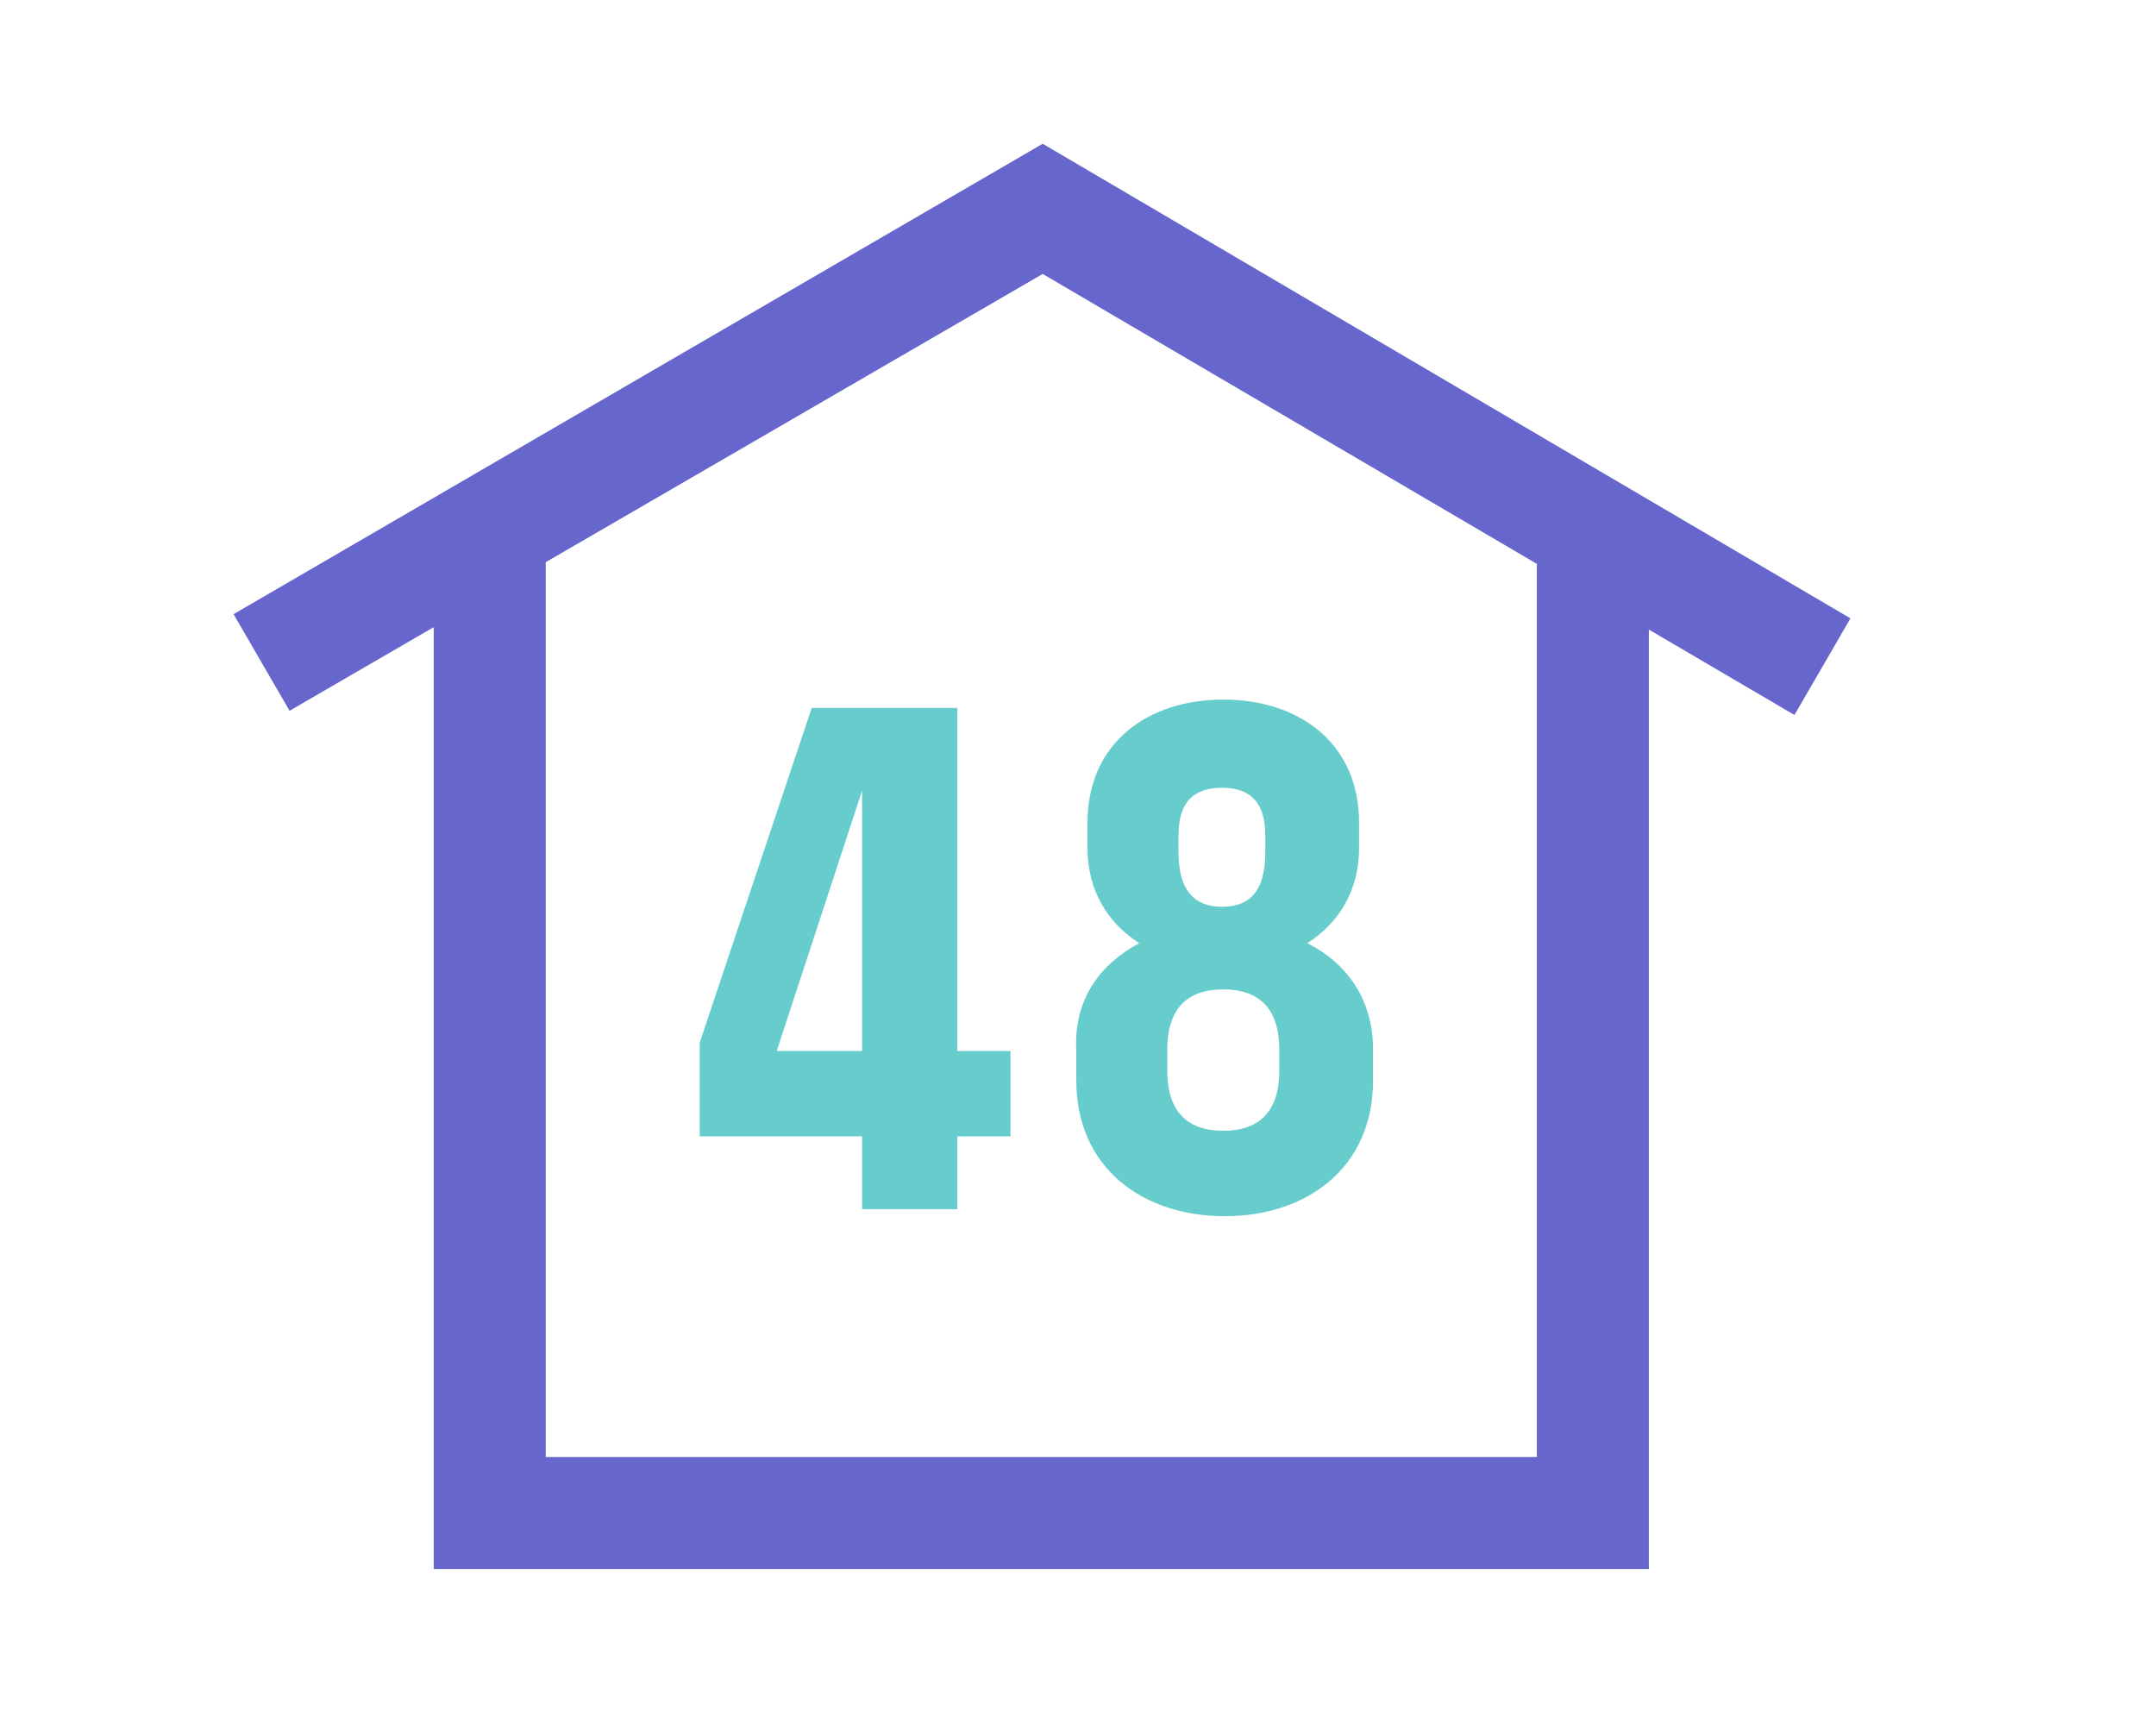
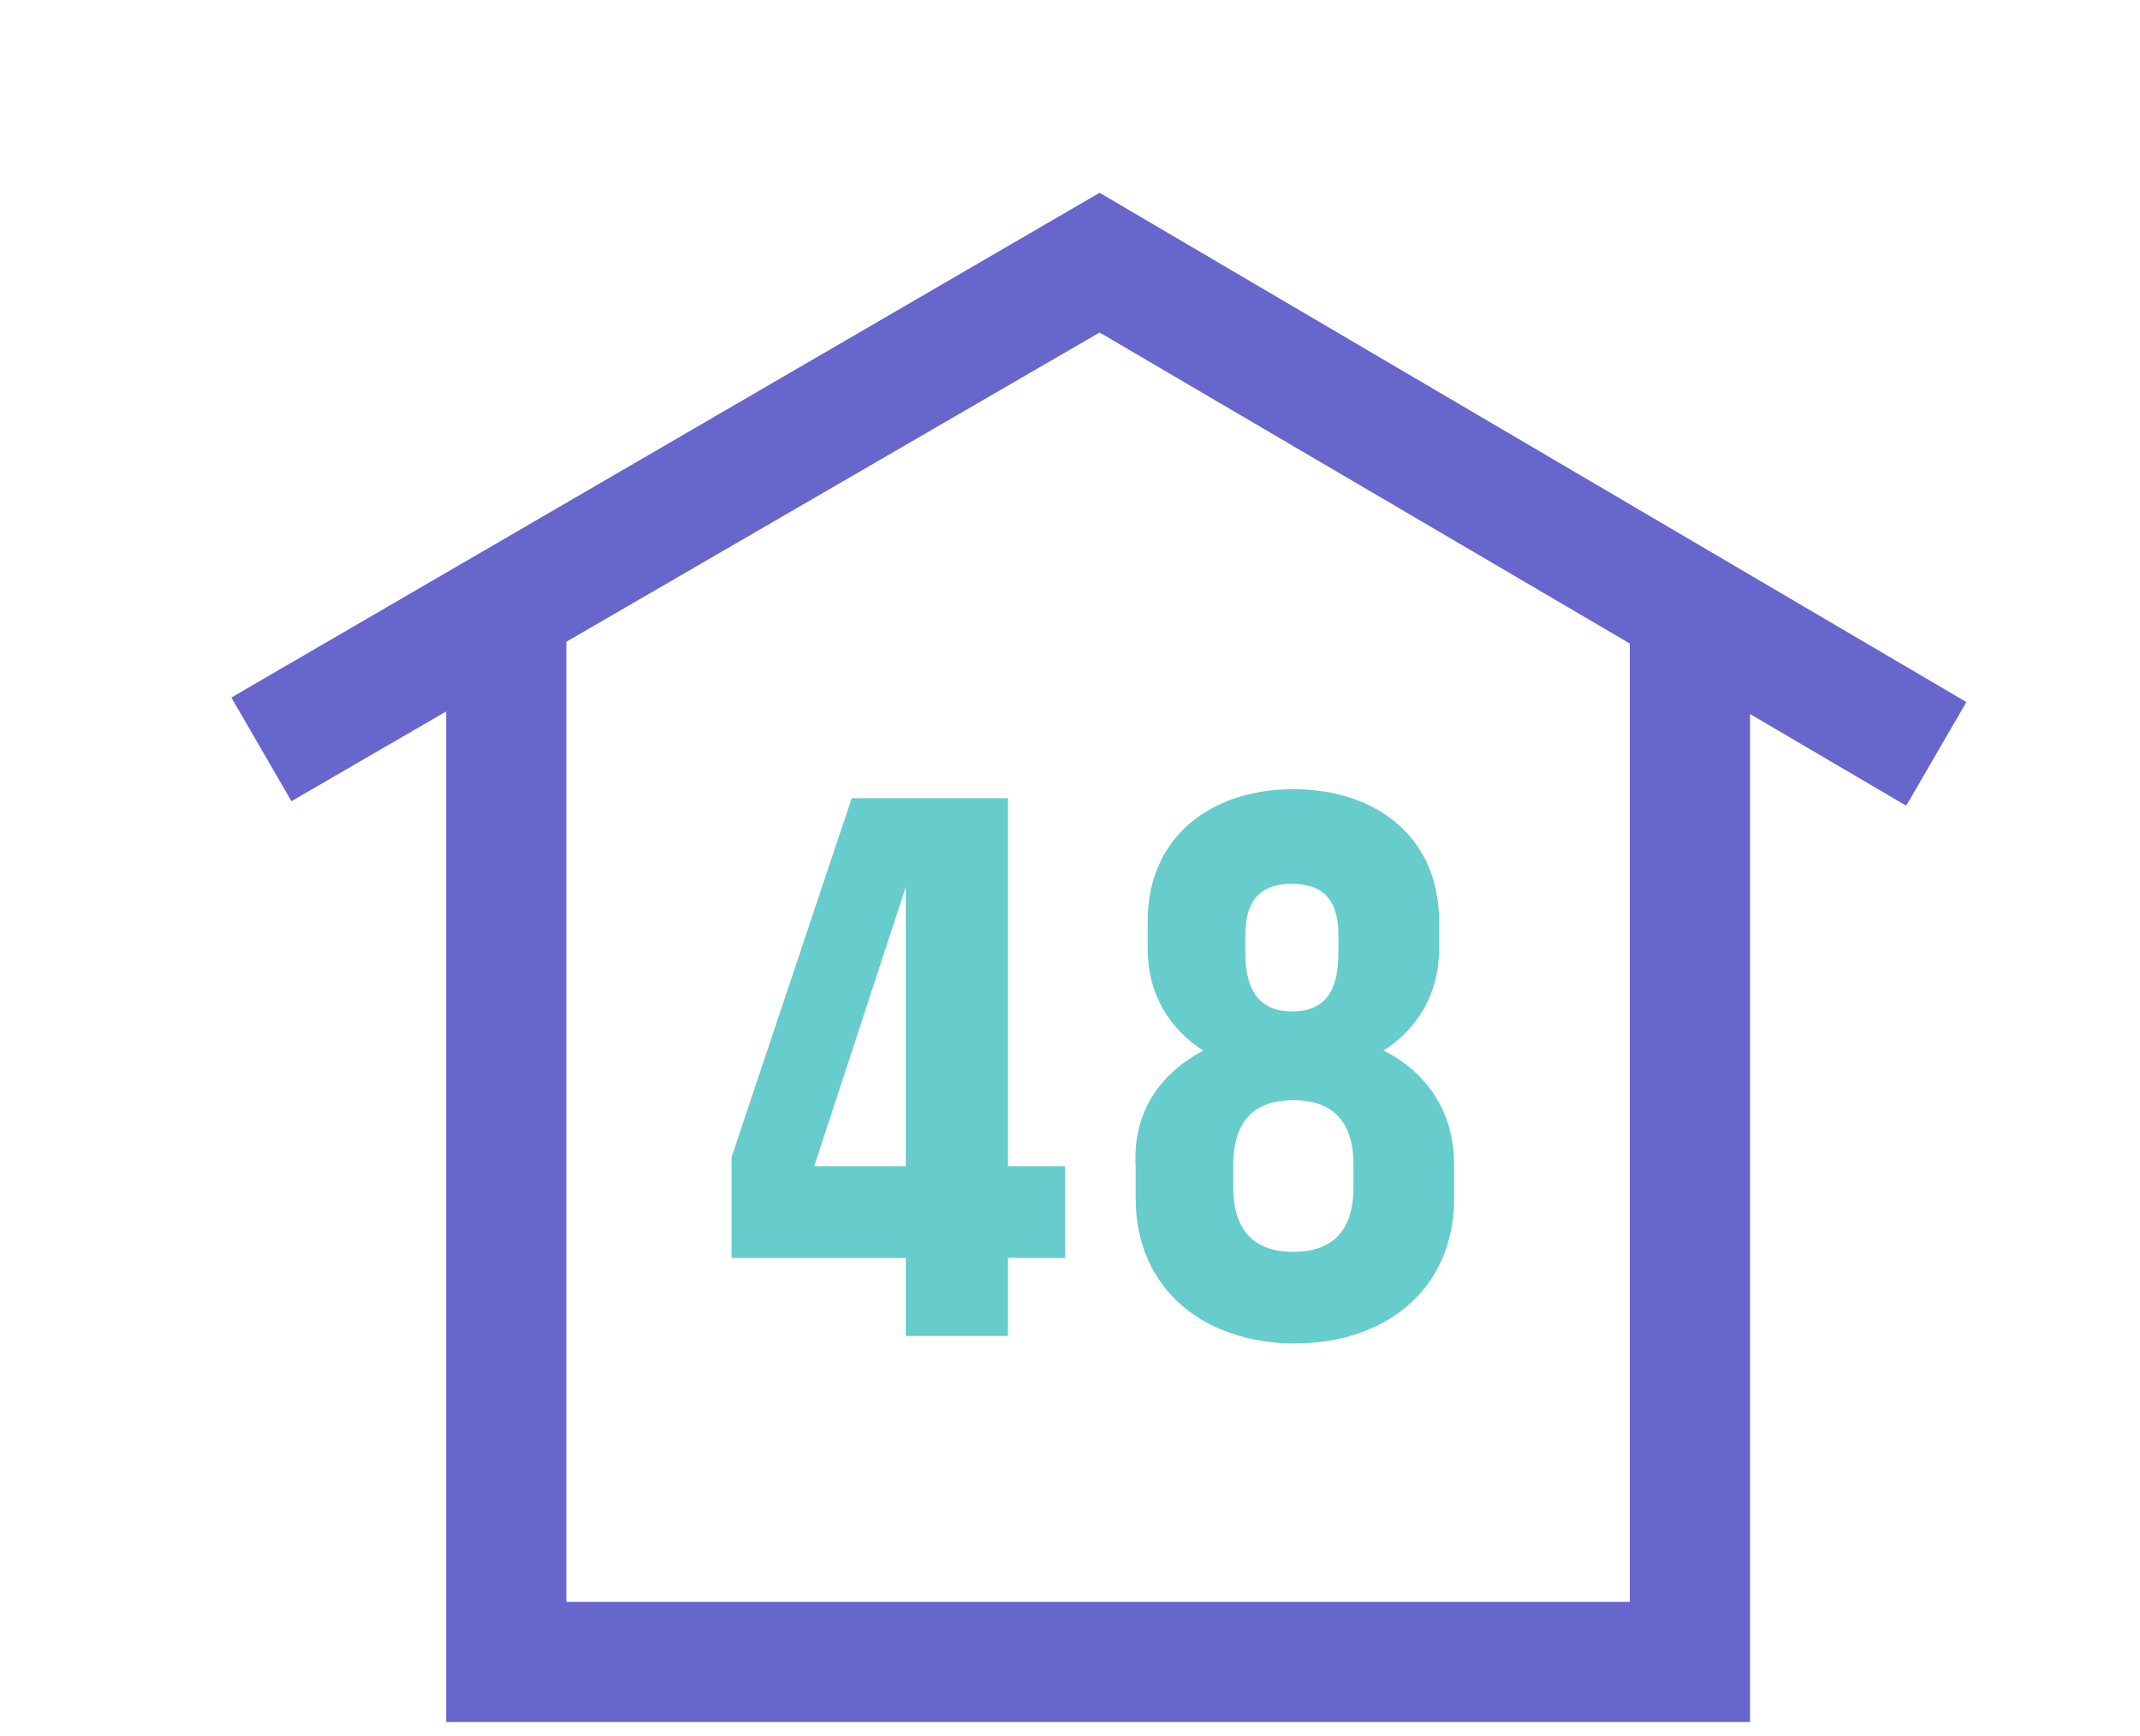
- <svg xmlns="http://www.w3.org/2000/svg" width="120" height="96" viewBox="0 0 120 96" fill="none">
-   <mask id="mask0" mask-type="alpha" maskUnits="userSpaceOnUse" x="0" y="0" width="120" height="96">
-     <rect width="120" height="96" fill="#C4C4C4" />
-   </mask>
-   <g mask="url(#mask0)">
-     <path d="M91.773 87.318H24.142V29.193H30.375V81.085H85.539V29.115H91.773V87.318Z" fill="#6666CC" />
-     <path d="M99.876 39.79L58.035 15.246L16.117 39.556L13 34.18L58.035 8L102.993 34.413L99.876 39.79Z" fill="#6666CC" />
-     <path d="M45.179 39.4H53.282V58.49H56.243V63.242H53.282V67.294H47.984V63.242H38.946V58.022L45.179 39.4ZM47.984 58.49V43.997L43.231 58.49H47.984Z" fill="#66CCCC" />
-     <path d="M63.411 52.49C61.697 51.399 60.529 49.607 60.529 47.192V45.789C60.529 41.348 63.879 38.933 68.086 38.933C72.294 38.933 75.644 41.348 75.644 45.789V47.192C75.644 49.607 74.475 51.399 72.761 52.49C74.943 53.581 76.423 55.607 76.423 58.412V60.126C76.423 65.034 72.683 67.684 68.164 67.684C63.645 67.684 59.905 65.034 59.905 60.126V58.49C59.749 55.607 61.23 53.659 63.411 52.49ZM64.97 59.58C64.97 61.996 66.216 62.931 68.086 62.931C69.956 62.931 71.203 61.996 71.203 59.58V58.412C71.203 55.996 69.956 55.061 68.086 55.061C66.294 55.061 64.97 55.918 64.97 58.412V59.58ZM65.593 47.425C65.593 49.607 66.528 50.464 68.008 50.464C69.489 50.464 70.424 49.685 70.424 47.425V46.491C70.424 44.543 69.489 43.841 68.008 43.841C66.528 43.841 65.593 44.543 65.593 46.491V47.425Z" fill="#66CCCC" />
-   </g>
+ <svg xmlns="http://www.w3.org/2000/svg" width="111" height="90" viewBox="0 0 111 90" fill="none">
+   <path d="M90.773 89.318H23.142V31.193H29.375V83.085H84.539V31.115H90.773V89.318Z" fill="#6666CC" />
+   <path d="M98.876 41.79L57.035 17.246L15.117 41.556L12 36.18L57.035 10L101.993 36.413L98.876 41.79Z" fill="#6666CC" />
+   <path d="M44.179 41.4H52.282V60.49H55.243V65.243H52.282V69.294H46.984V65.243H37.946V60.022L44.179 41.4ZM46.984 60.49V45.997L42.231 60.49H46.984Z" fill="#66CCCC" />
+   <path d="M62.411 54.49C60.697 53.399 59.528 51.607 59.528 49.192V47.789C59.528 43.348 62.879 40.933 67.086 40.933C71.294 40.933 74.644 43.348 74.644 47.789V49.192C74.644 51.607 73.475 53.399 71.761 54.49C73.943 55.581 75.423 57.607 75.423 60.411V62.126C75.423 67.034 71.683 69.683 67.164 69.683C62.645 69.683 58.905 67.034 58.905 62.126V60.489C58.749 57.607 60.23 55.659 62.411 54.49ZM63.969 61.58C63.969 63.996 65.216 64.931 67.086 64.931C68.956 64.931 70.203 63.996 70.203 61.58V60.411C70.203 57.996 68.956 57.061 67.086 57.061C65.294 57.061 63.969 57.918 63.969 60.411V61.58ZM64.593 49.425C64.593 51.607 65.528 52.464 67.008 52.464C68.489 52.464 69.424 51.685 69.424 49.425V48.49C69.424 46.542 68.489 45.841 67.008 45.841C65.528 45.841 64.593 46.542 64.593 48.49V49.425Z" fill="#66CCCC" />
</svg>
